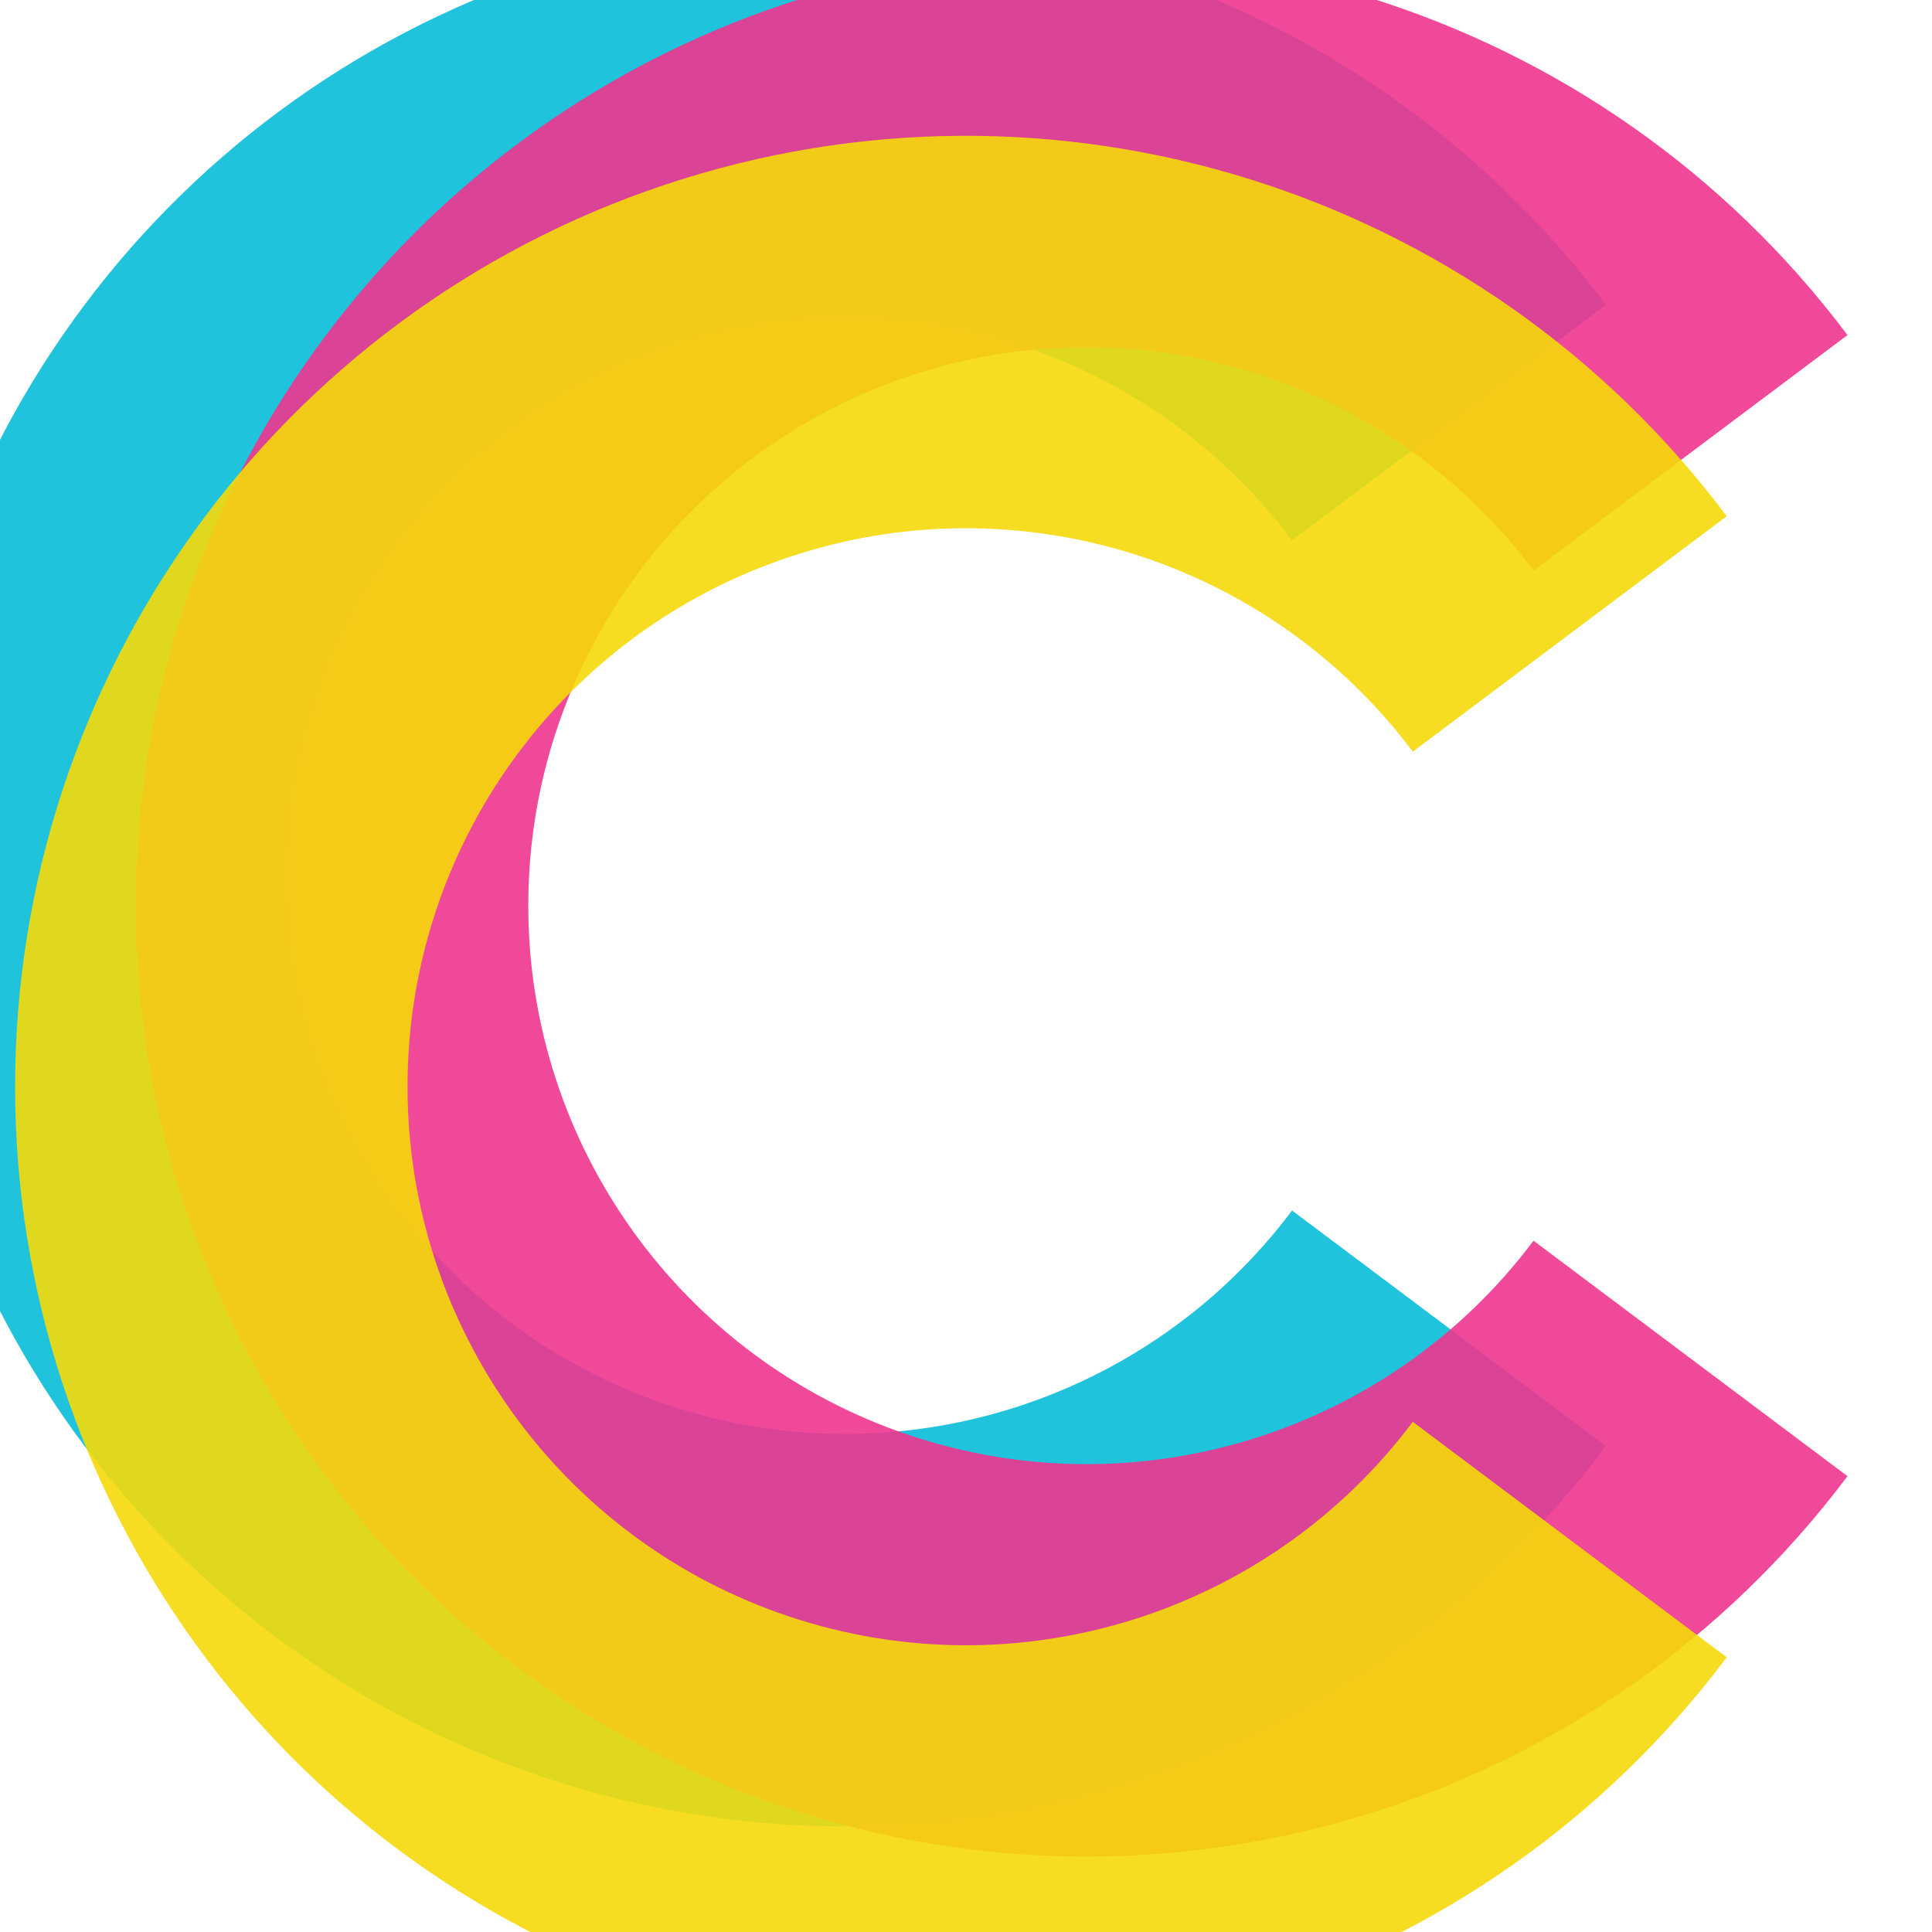
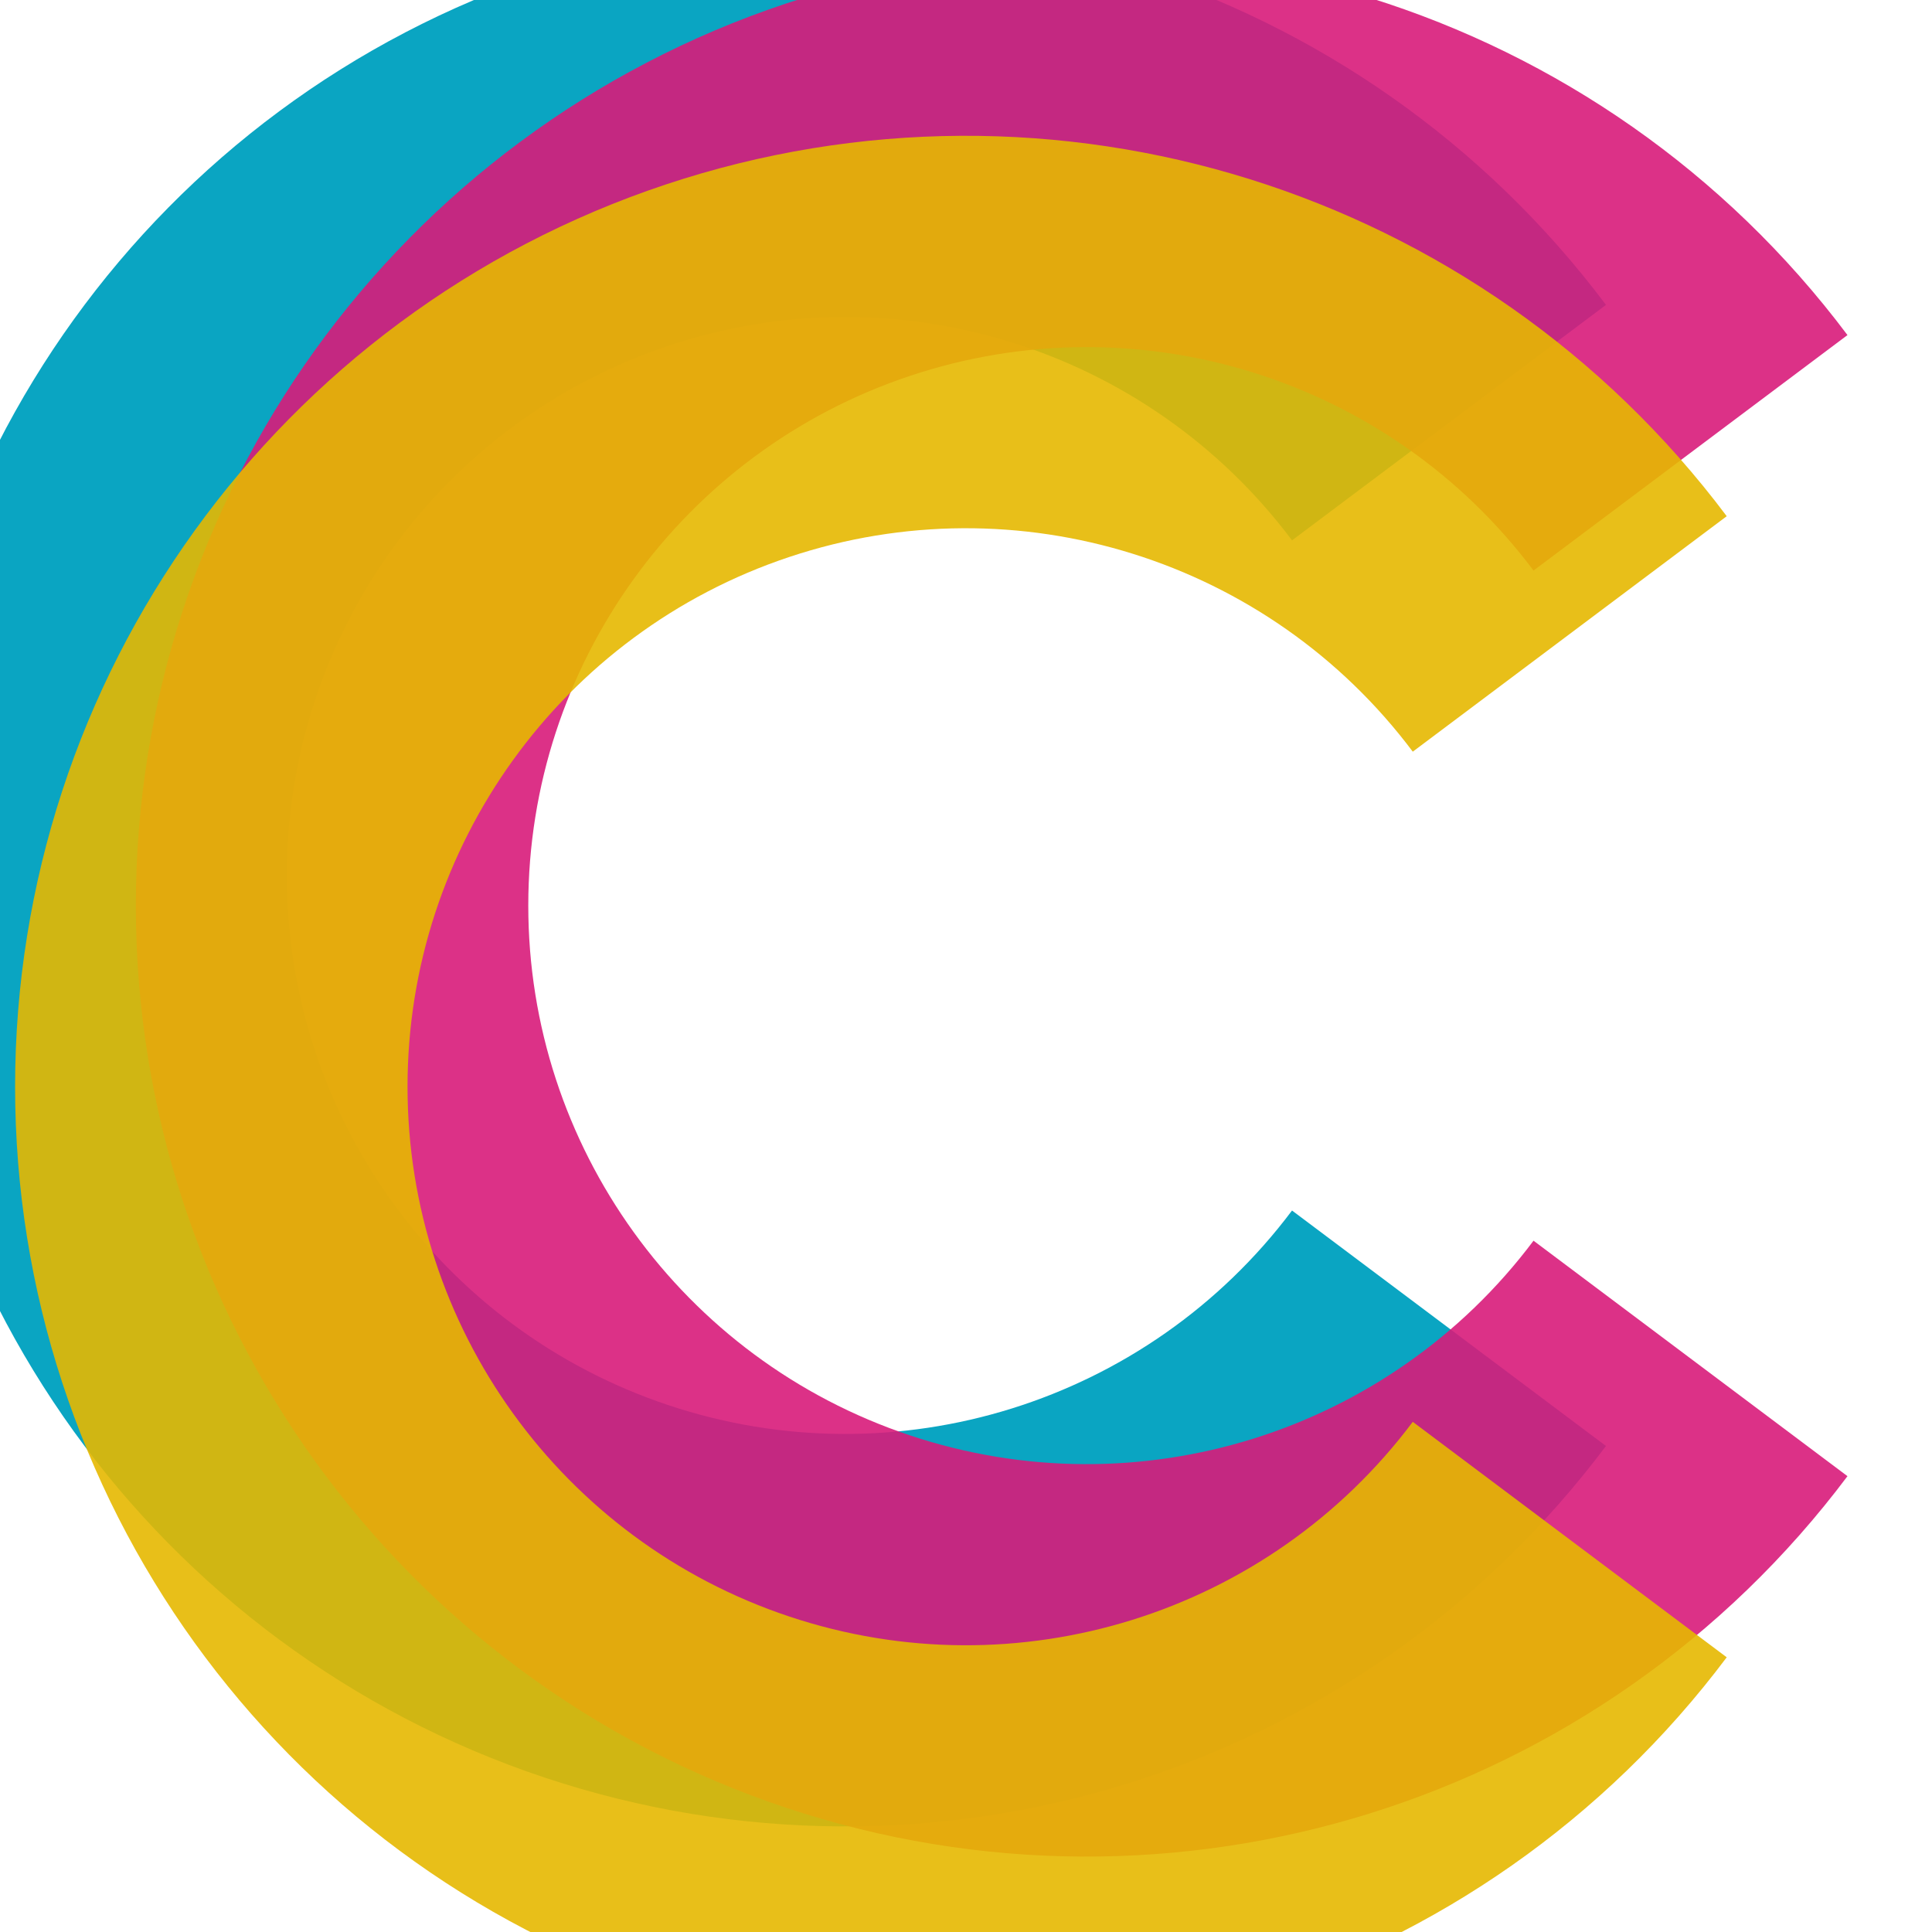
<svg xmlns="http://www.w3.org/2000/svg" viewBox="0 0 64 64">
+   <style>.c{stroke:#0aa5c2}.m{stroke:#d81b7a}.y{stroke:#e6b800}@media (prefers-color-scheme: dark){.c{stroke:#2bd0ea}.m{stroke:#ff4fa3}.y{stroke:#ffe53b}}</style>
  <g fill="none" stroke-width="13">
-     <path transform="translate(-4 -3)" d="M52 17A25 25 0 1 0 52 47" stroke="#1fc3dc" />
-     <path transform="translate(4 -2)" d="M52 17A25 25 0 1 0 52 47" stroke="#f0368f" stroke-opacity=".9" />
-     <path transform="translate(0 4)" d="M52 17A25 25 0 1 0 52 47" stroke="#f5d90a" stroke-opacity=".9" />
+     <path class="c" transform="translate(-4 -3)" d="M52 17A25 25 0 1 0 52 47" />
+     <path class="m" transform="translate(4 -2)" d="M52 17A25 25 0 1 0 52 47" stroke-opacity=".9" />
+     <path class="y" transform="translate(0 4)" d="M52 17A25 25 0 1 0 52 47" stroke-opacity=".9" />
  </g>
</svg>
